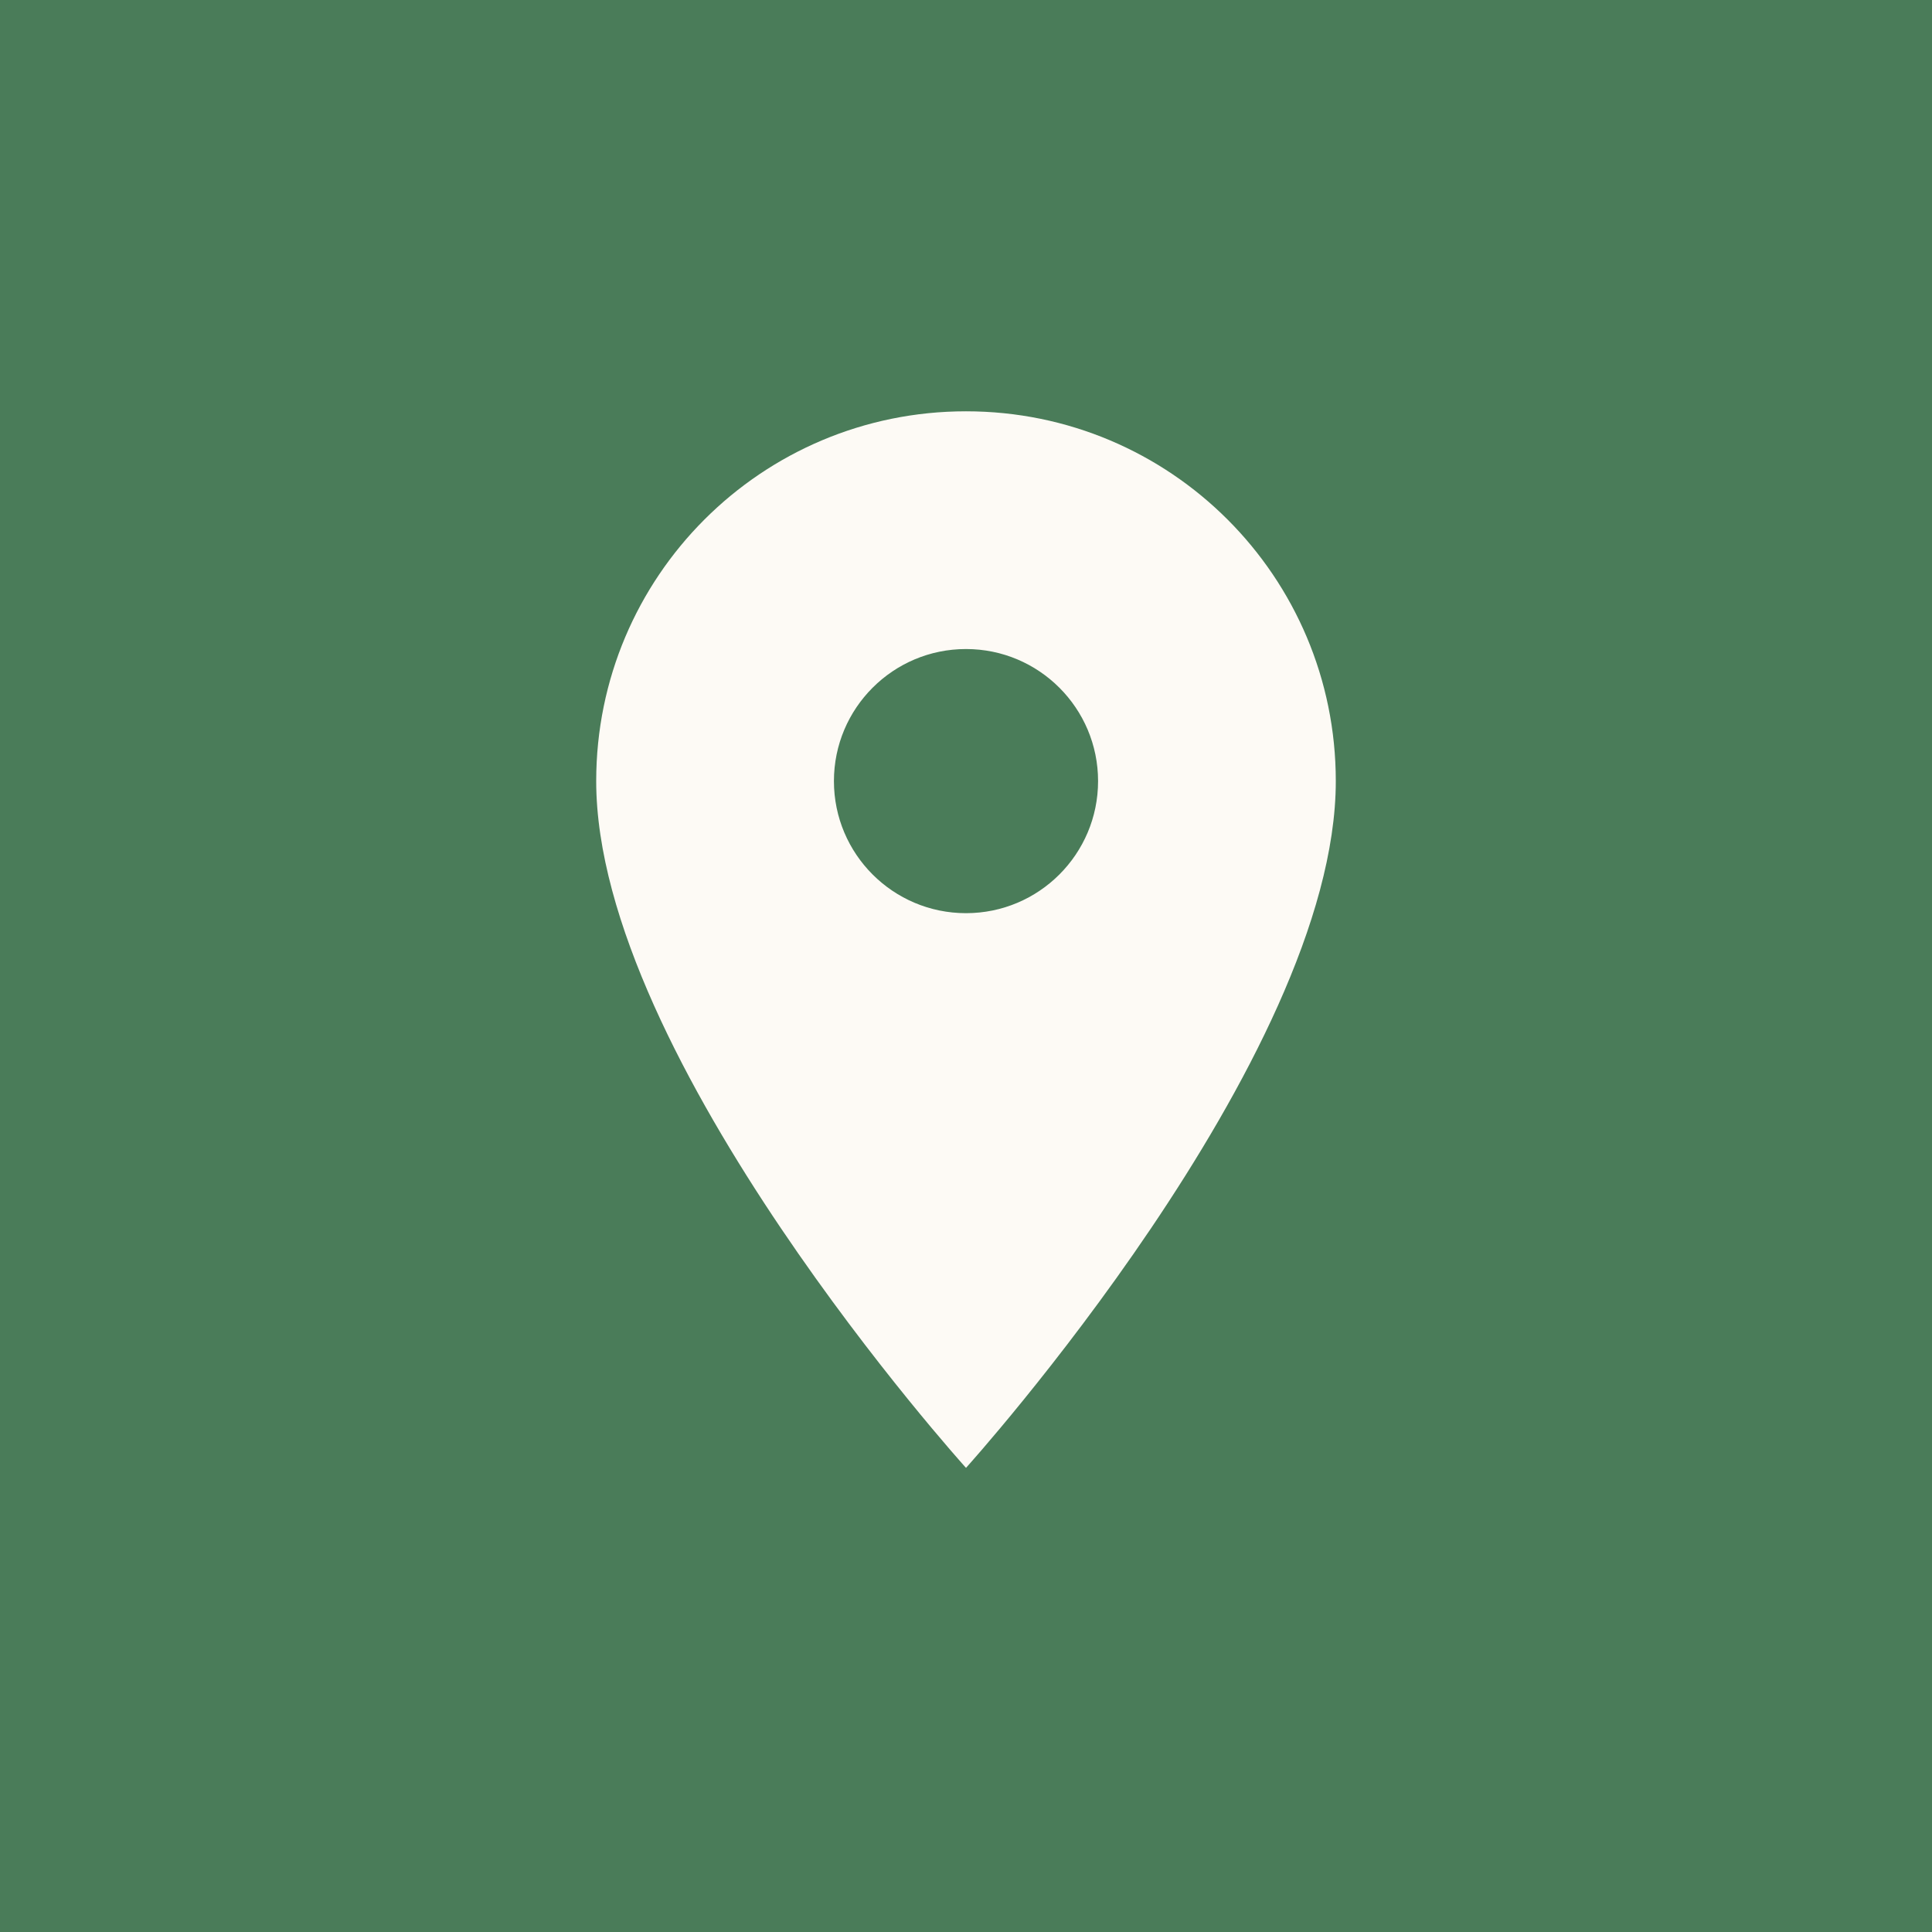
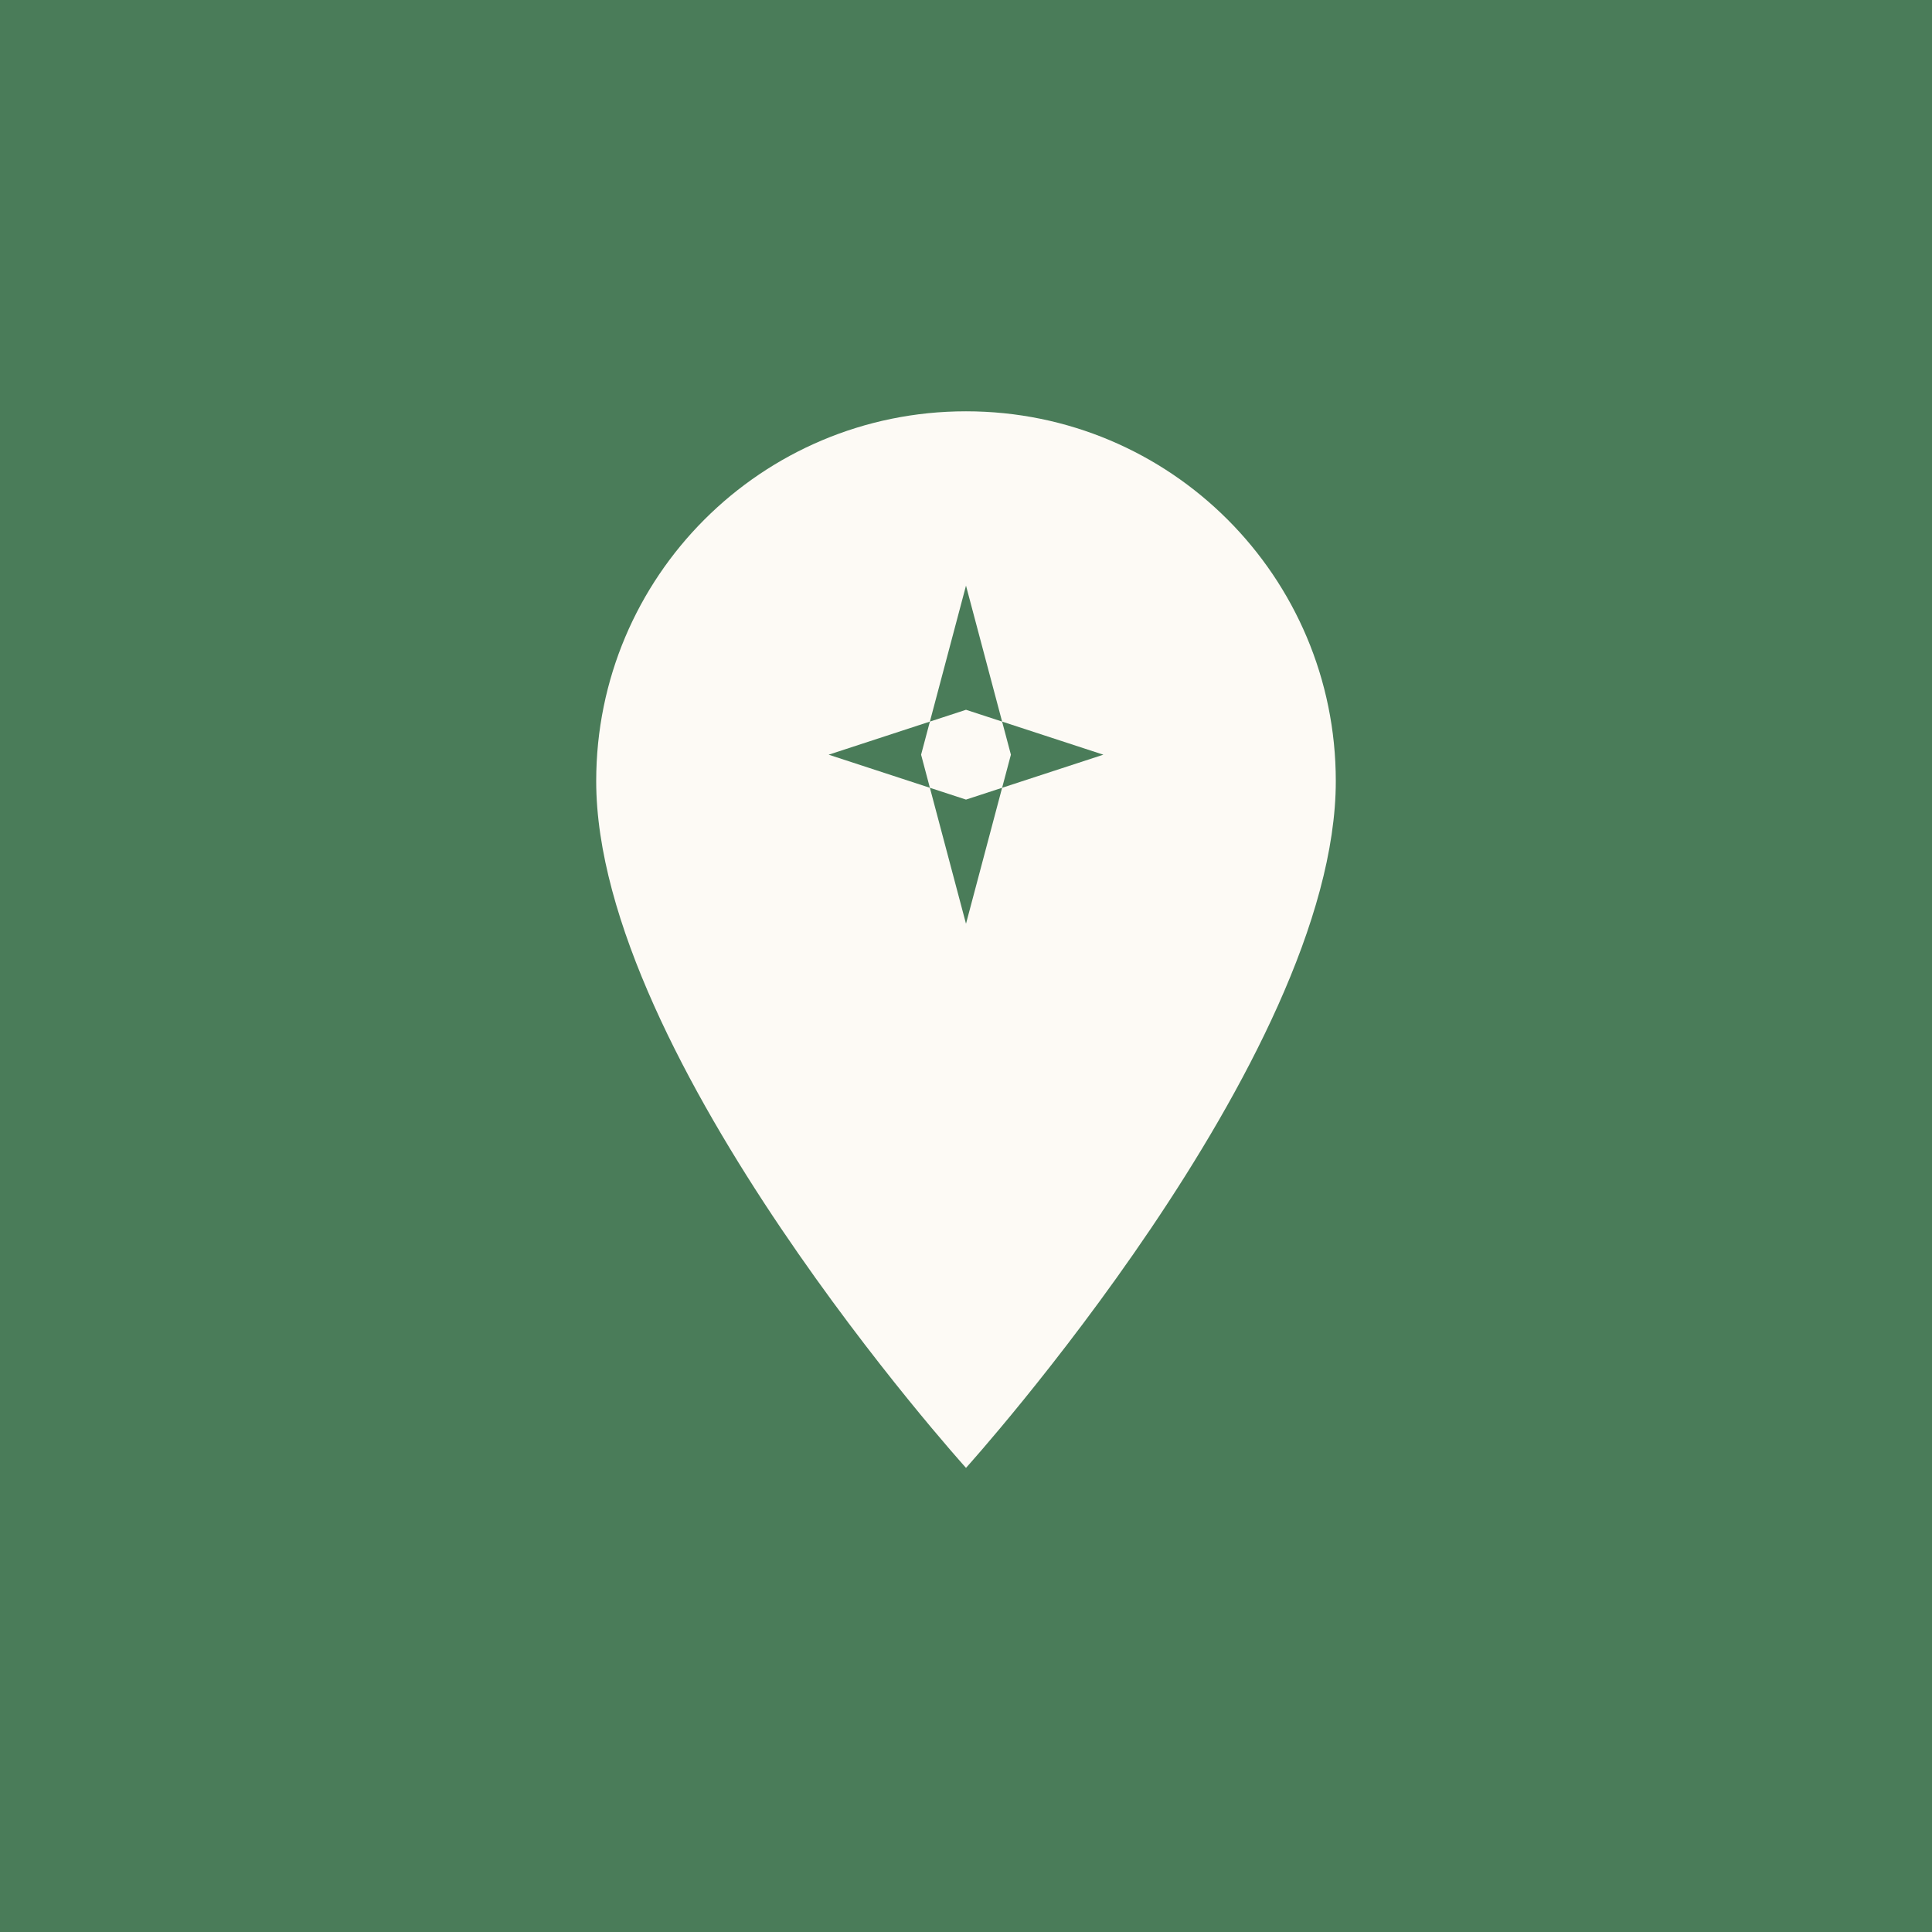
<svg xmlns="http://www.w3.org/2000/svg" viewBox="0 0 512 512">
  <rect width="512" height="512" fill="#4A7C59" />
  <g transform="translate(256 256) scale(14) translate(-12 -12.5)">
-     <path d="M12 2C8.13 2 5 5.13 5 9c0 5.25 7 13 7 13s7-7.75 7-13c0-3.87-3.13-7-7-7zm0 9.5A2.5 2.5 0 1 1 12 6.5a2.5 2.5 0 0 1 0 5z" fill="#FDFAF5" />
+     <path d="M12 2C8.13 2 5 5.13 5 9c0 5.25 7 13 7 13s7-7.75 7-13c0-3.87-3.13-7-7-7z" fill="#FDFAF5" />
+     <path d="M12 5.3L12.85 8.5L12 11.7L11.15 8.5Z M14.6 8.5L12 7.65L9.4 8.5L12 9.35Z" fill="#4A7C59" />
+     <circle cx="12" cy="8.5" r="0.55" fill="#FDFAF5" />
  </g>
</svg>
